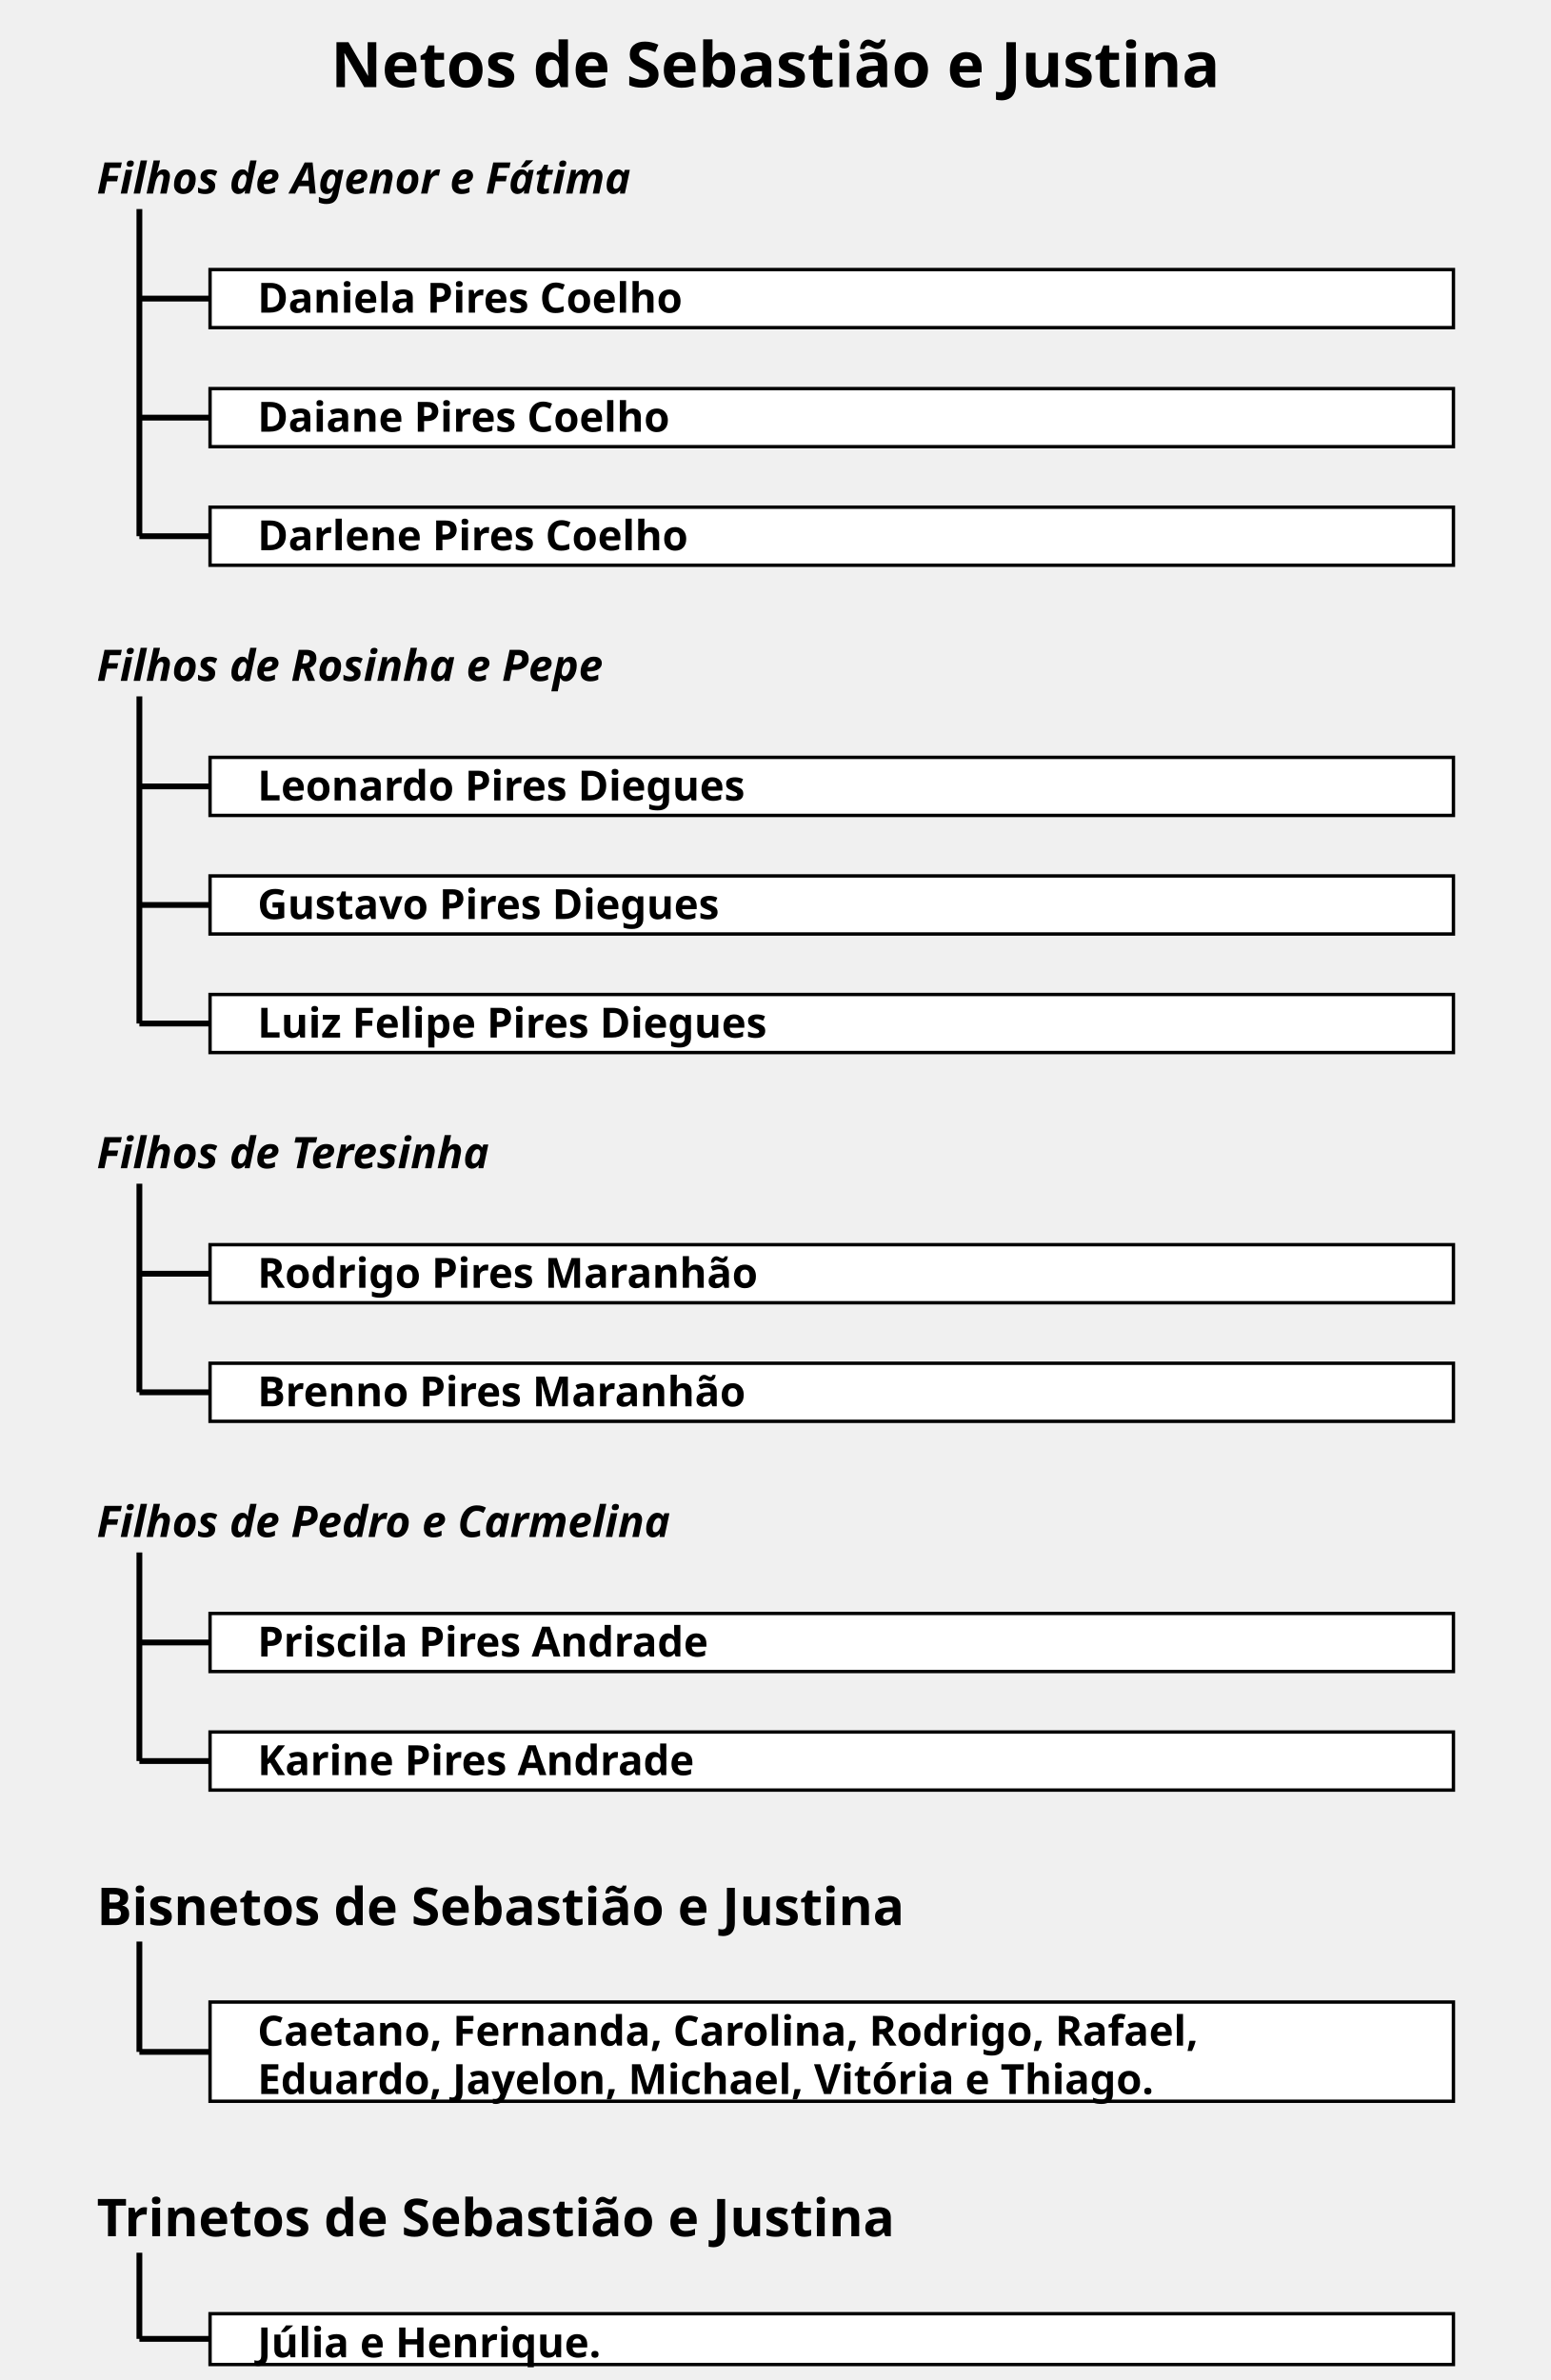
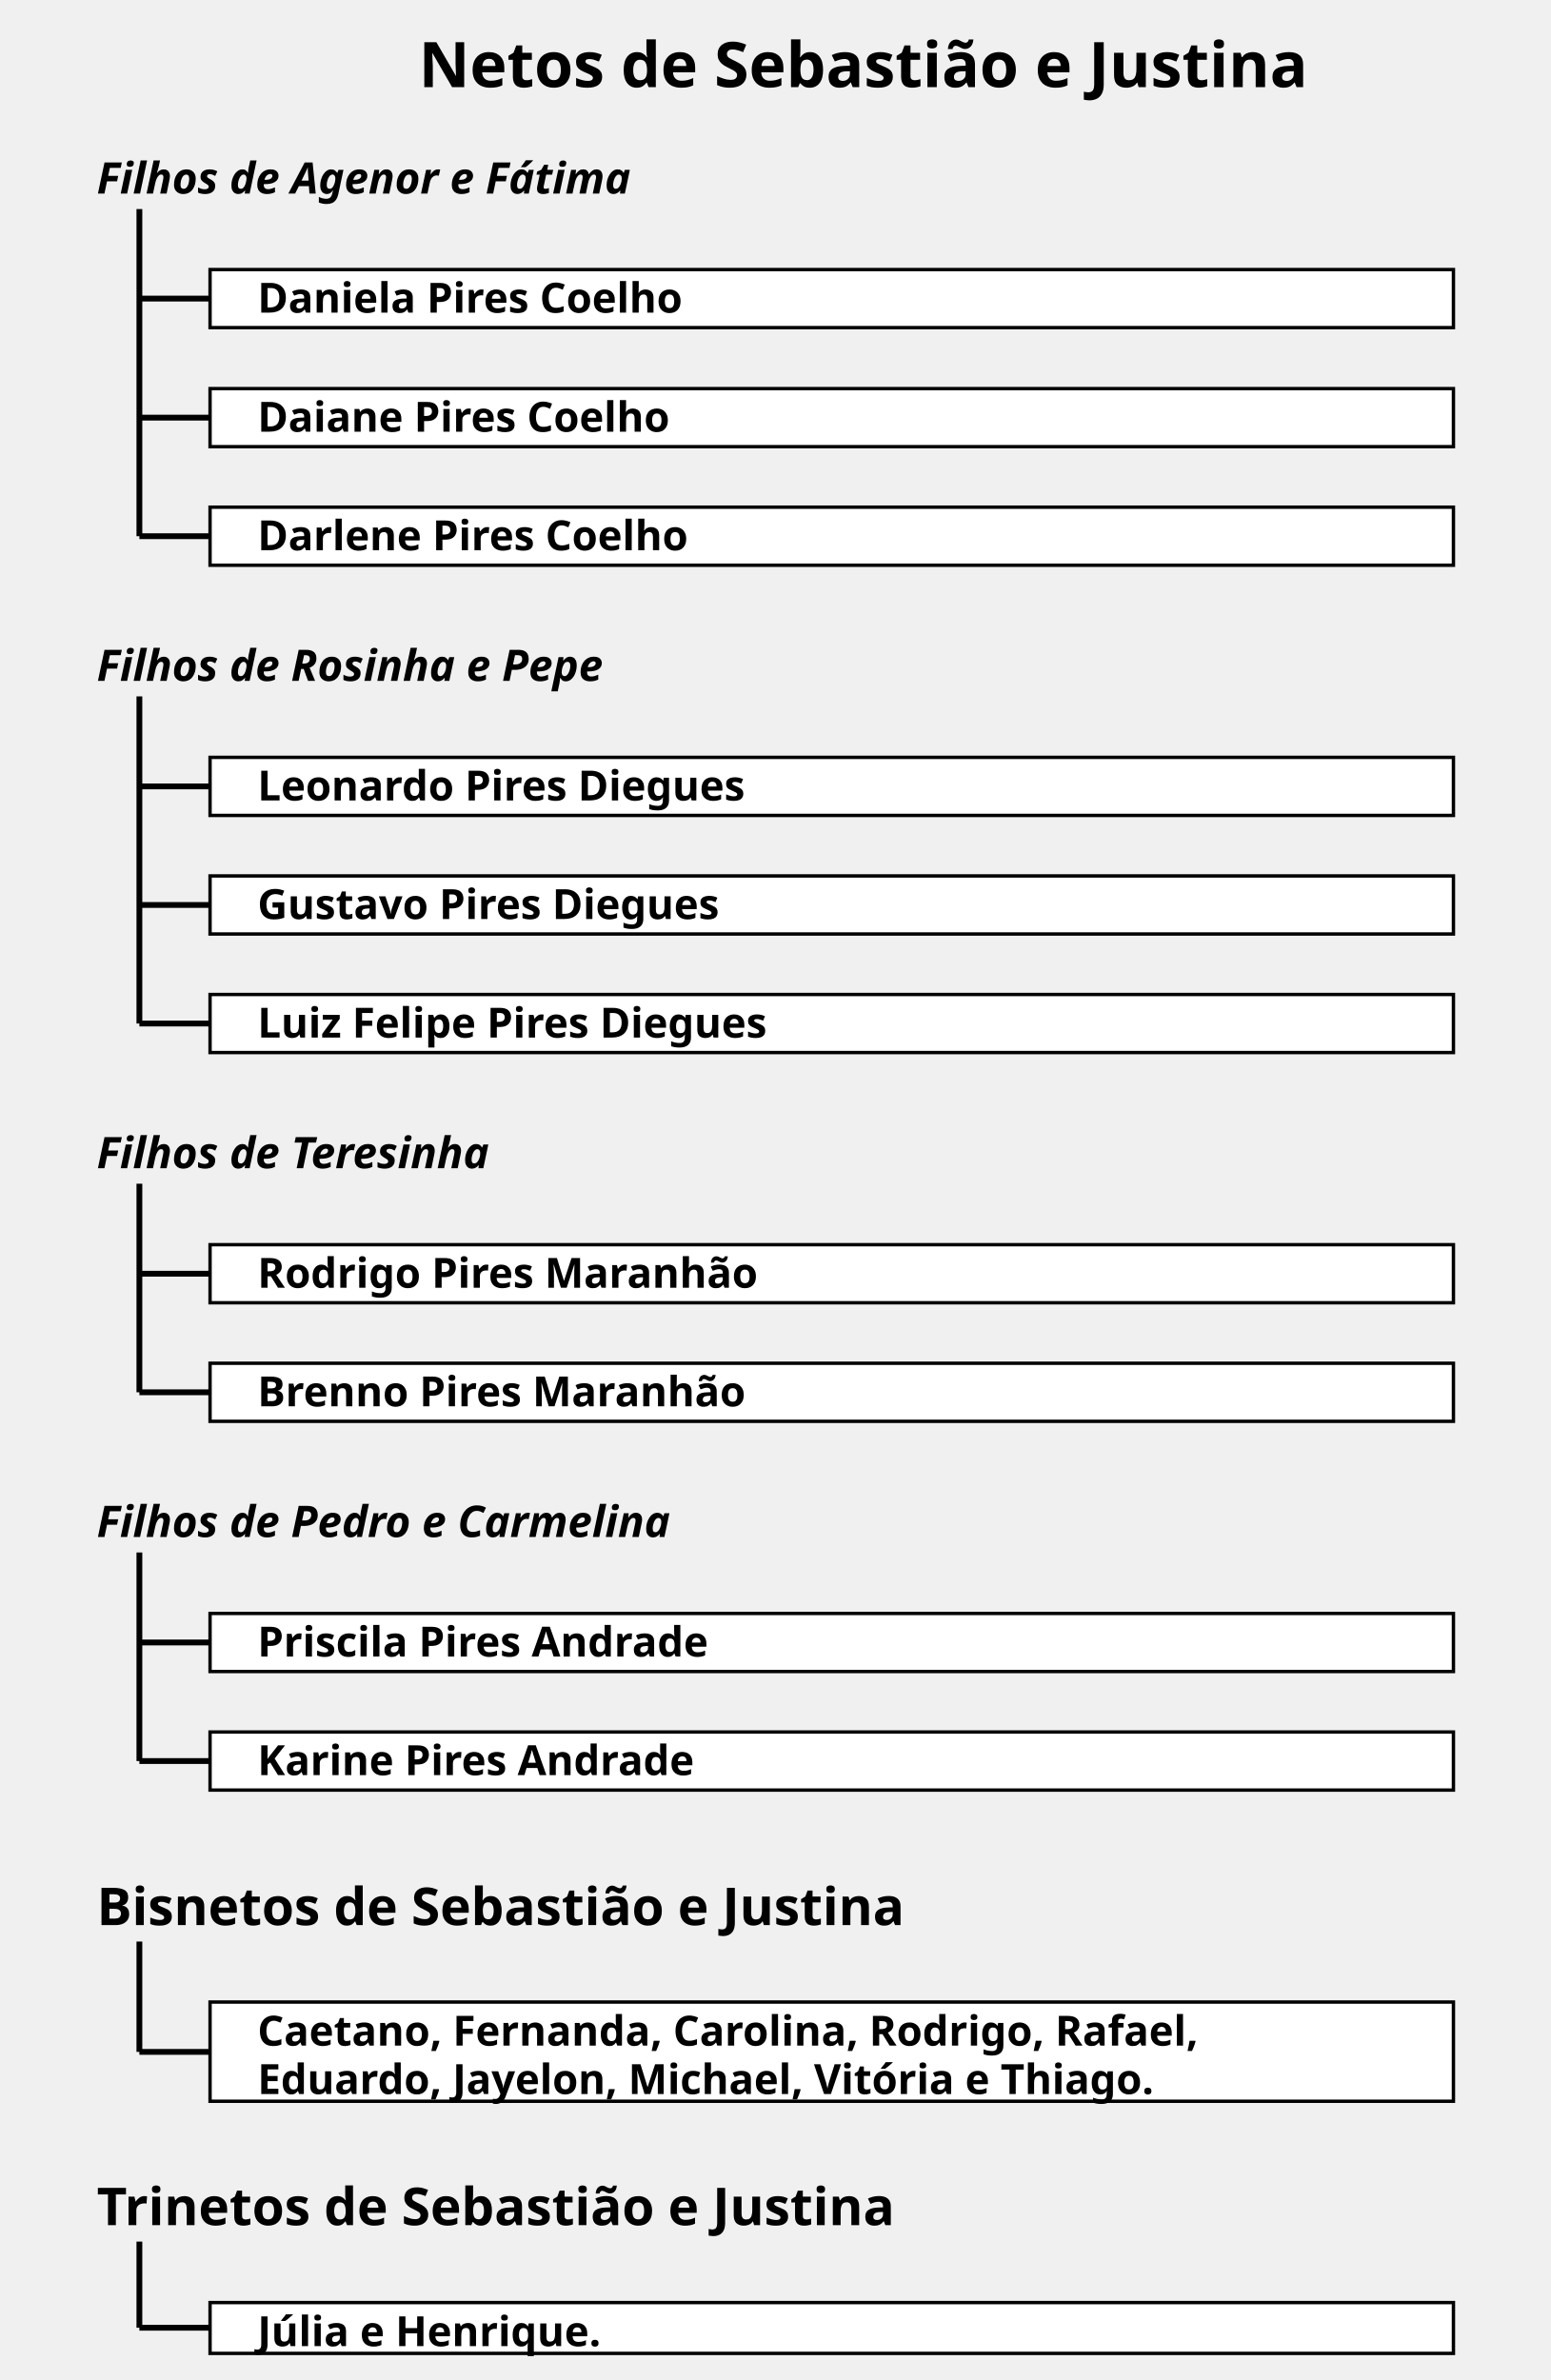
<svg xmlns="http://www.w3.org/2000/svg" id="Layer_1" version="1.1" viewBox="0 0 320.3 491.8">
  <defs>
    <style>
-       .hdr { font-family: AGaramondPro-Italic, "Adobe Garamond Pro"; font-size: 9px; font-style: italic; font-weight: 700; }
-       .sec { font-family: AGaramondPro-Bold, "Adobe Garamond Pro"; font-size: 10.8px; font-weight: 700; }
-       .ttl { font-family: AGaramondPro-Bold, "Adobe Garamond Pro"; font-size: 13px; font-weight: 700; }
-       .nm { font-family: AGaramondPro-Bold, "Adobe Garamond Pro"; font-size: 8.6px; font-weight: 700; }
-       .ls { font-family: AGaramondPro-Bold, "Adobe Garamond Pro"; font-size: 8.6px; font-weight: 700; }
-       .box { fill: #fff; stroke: #000; stroke-width: .7px; stroke-miterlimit: 11.3; }
-       .ln { fill: none; stroke: #000; stroke-width: 1.2px; stroke-miterlimit: 11.3; }
+       .st0 {
+         fill: #fff;
+         stroke-width: .7px;
+       }
+ 
+       .st0, .st1 {
+         stroke: #000;
+         stroke-miterlimit: 11.3;
+       }
+ 
+       .st2 {
+         font-size: 13px;
+       }
+ 
+       .st2, .st3, .st4, .st5, .st6 {
+         isolation: isolate;
+       }
+ 
+       .st2, .st3, .st5, .st6 {
+         font-weight: 700;
+       }
+ 
+       .st2, .st3, .st6 {
+         font-family: AGaramondPro-Bold, 'Adobe Garamond Pro';
+       }
+ 
+       .st3 {
+         font-size: 8.6px;
+       }
+ 
+       .st1 {
+         fill: none;
+         stroke-width: 1.2px;
+       }
+ 
+       .st5 {
+         font-family: AGaramondPro-BoldItalic, 'Adobe Garamond Pro';
+         font-size: 9px;
+         font-style: italic;
+       }
+ 
+       .st6 {
+         font-size: 10.8px;
+       }
    </style>
  </defs>
-   <text class="ttl" transform="translate(160.2 18.0)" text-anchor="middle">
-     <tspan x="0" y="0">Netos de Sebastião e Justina</tspan>
-   </text>
-   <text class="hdr" transform="translate(20 40.0)">
-     <tspan x="0" y="0">Filhos de Agenor e Fátima</tspan>
-   </text>
-   <path class="ln" d="M28.8,43.2v67.6" />
-   <line class="ln" x1="28.8" y1="61.7" x2="43.4" y2="61.7" />
-   <rect class="box" x="43.4" y="55.7" width="256.9" height="12.0" />
-   <text class="nm" transform="translate(53.2 64.6)">
-     <tspan x="0" y="0">Daniela Pires Coelho</tspan>
-   </text>
-   <line class="ln" x1="28.8" y1="86.3" x2="43.4" y2="86.3" />
-   <rect class="box" x="43.4" y="80.3" width="256.9" height="12.0" />
-   <text class="nm" transform="translate(53.2 89.2)">
-     <tspan x="0" y="0">Daiane Pires Coelho</tspan>
-   </text>
-   <line class="ln" x1="28.8" y1="110.8" x2="43.4" y2="110.8" />
-   <rect class="box" x="43.4" y="104.8" width="256.9" height="12.0" />
-   <text class="nm" transform="translate(53.2 113.7)">
-     <tspan x="0" y="0">Darlene Pires Coelho</tspan>
-   </text>
-   <text class="hdr" transform="translate(20 140.7)">
-     <tspan x="0" y="0">Filhos de Rosinha e Pepe</tspan>
-   </text>
-   <path class="ln" d="M28.8,143.9v67.6" />
-   <line class="ln" x1="28.8" y1="162.5" x2="43.4" y2="162.5" />
-   <rect class="box" x="43.4" y="156.5" width="256.9" height="12.0" />
-   <text class="nm" transform="translate(53.2 165.4)">
-     <tspan x="0" y="0">Leonardo Pires Diegues</tspan>
-   </text>
-   <line class="ln" x1="28.8" y1="187.0" x2="43.4" y2="187.0" />
-   <rect class="box" x="43.4" y="181.0" width="256.9" height="12.0" />
-   <text class="nm" transform="translate(53.2 189.9)">
-     <tspan x="0" y="0">Gustavo Pires Diegues</tspan>
-   </text>
-   <line class="ln" x1="28.8" y1="211.5" x2="43.4" y2="211.5" />
-   <rect class="box" x="43.4" y="205.5" width="256.9" height="12.0" />
-   <text class="nm" transform="translate(53.2 214.4)">
-     <tspan x="0" y="0">Luiz Felipe Pires Diegues</tspan>
-   </text>
-   <text class="hdr" transform="translate(20 241.4)">
-     <tspan x="0" y="0">Filhos de Teresinha</tspan>
-   </text>
-   <path class="ln" d="M28.8,244.6v43.1" />
-   <line class="ln" x1="28.8" y1="263.2" x2="43.4" y2="263.2" />
-   <rect class="box" x="43.4" y="257.2" width="256.9" height="12.0" />
-   <text class="nm" transform="translate(53.2 266.1)">
-     <tspan x="0" y="0">Rodrigo Pires Maranhão</tspan>
-   </text>
-   <line class="ln" x1="28.8" y1="287.7" x2="43.4" y2="287.7" />
-   <rect class="box" x="43.4" y="281.7" width="256.9" height="12.0" />
-   <text class="nm" transform="translate(53.2 290.6)">
-     <tspan x="0" y="0">Brenno Pires Maranhão</tspan>
-   </text>
-   <text class="hdr" transform="translate(20 317.6)">
-     <tspan x="0" y="0">Filhos de Pedro e Carmelina</tspan>
-   </text>
-   <path class="ln" d="M28.8,320.8v43.1" />
-   <line class="ln" x1="28.8" y1="339.4" x2="43.4" y2="339.4" />
-   <rect class="box" x="43.4" y="333.4" width="256.9" height="12.0" />
-   <text class="nm" transform="translate(53.2 342.3)">
-     <tspan x="0" y="0">Priscila Pires Andrade</tspan>
-   </text>
-   <line class="ln" x1="28.8" y1="363.9" x2="43.4" y2="363.9" />
-   <rect class="box" x="43.4" y="357.9" width="256.9" height="12.0" />
-   <text class="nm" transform="translate(53.2 366.8)">
-     <tspan x="0" y="0">Karine Pires Andrade</tspan>
-   </text>
-   <text class="sec" transform="translate(20 397.8)">
-     <tspan x="0" y="0">Bisnetos de Sebastião e Justina</tspan>
-   </text>
-   <path class="ln" d="M28.8,401.2v22.8" />
-   <line class="ln" x1="28.8" y1="424.0" x2="43.4" y2="424.0" />
-   <rect class="box" x="43.4" y="413.7" width="256.9" height="20.5" />
-   <text class="ls" transform="translate(53.2 422.7)">
-     <tspan x="0" y="0">Caetano, Fernanda, Carolina, Rodrigo, Rafael,</tspan>
-   </text>
-   <text class="ls" transform="translate(53.2 432.7)">
-     <tspan x="0" y="0">Eduardo, Jayelon, Michael, Vitória e Thiago.</tspan>
-   </text>
-   <text class="sec" transform="translate(20 462.1)">
-     <tspan x="0" y="0">Trinetos de Sebastião e Justina</tspan>
-   </text>
-   <path class="ln" d="M28.8,465.5v17.8" />
-   <line class="ln" x1="28.8" y1="483.3" x2="43.4" y2="483.3" />
-   <rect class="box" x="43.4" y="478.1" width="256.9" height="10.5" />
-   <text class="ls" transform="translate(53.2 487.1)">
-     <tspan x="0" y="0">Júlia e Henrique.</tspan>
-   </text>
+   <g class="st4">
+     <text class="st2" transform="translate(86.5 18)">
+       <tspan x="0" y="0">Netos de Sebastião e Justina</tspan>
+     </text>
+   </g>
+   <g class="st4">
+     <text class="st5" transform="translate(20 40)">
+       <tspan x="0" y="0">Filhos de Agenor e Fátima</tspan>
+     </text>
+   </g>
+   <path class="st1" d="M28.8,43.2v67.6" />
+   <line class="st1" x1="28.8" y1="61.7" x2="43.4" y2="61.7" />
+   <rect class="st0" x="43.4" y="55.7" width="256.9" height="12" />
+   <g class="st4">
+     <text class="st3" transform="translate(53.2 64.6)">
+       <tspan x="0" y="0">Daniela Pires Coelho</tspan>
+     </text>
+   </g>
+   <line class="st1" x1="28.8" y1="86.3" x2="43.4" y2="86.3" />
+   <rect class="st0" x="43.4" y="80.3" width="256.9" height="12" />
+   <g class="st4">
+     <text class="st3" transform="translate(53.2 89.2)">
+       <tspan x="0" y="0">Daiane Pires Coelho</tspan>
+     </text>
+   </g>
+   <line class="st1" x1="28.8" y1="110.8" x2="43.4" y2="110.8" />
+   <rect class="st0" x="43.4" y="104.8" width="256.9" height="12" />
+   <g class="st4">
+     <text class="st3" transform="translate(53.2 113.7)">
+       <tspan x="0" y="0">Darlene Pires Coelho</tspan>
+     </text>
+   </g>
+   <g class="st4">
+     <text class="st5" transform="translate(20 140.7)">
+       <tspan x="0" y="0">Filhos de Rosinha e Pepe</tspan>
+     </text>
+   </g>
+   <path class="st1" d="M28.8,143.9v67.6" />
+   <line class="st1" x1="28.8" y1="162.5" x2="43.4" y2="162.5" />
+   <rect class="st0" x="43.4" y="156.5" width="256.9" height="12" />
+   <g class="st4">
+     <text class="st3" transform="translate(53.2 165.4)">
+       <tspan x="0" y="0">Leonardo Pires Diegues</tspan>
+     </text>
+   </g>
+   <line class="st1" x1="28.8" y1="187" x2="43.4" y2="187" />
+   <rect class="st0" x="43.4" y="181" width="256.9" height="12" />
+   <g class="st4">
+     <text class="st3" transform="translate(53.2 189.9)">
+       <tspan x="0" y="0">Gustavo Pires Diegues</tspan>
+     </text>
+   </g>
+   <line class="st1" x1="28.8" y1="211.5" x2="43.4" y2="211.5" />
+   <rect class="st0" x="43.4" y="205.5" width="256.9" height="12" />
+   <g class="st4">
+     <text class="st3" transform="translate(53.2 214.4)">
+       <tspan x="0" y="0">Luiz Felipe Pires Diegues</tspan>
+     </text>
+   </g>
+   <g class="st4">
+     <text class="st5" transform="translate(20 241.4)">
+       <tspan x="0" y="0">Filhos de Teresinha</tspan>
+     </text>
+   </g>
+   <path class="st1" d="M28.8,244.6v43.1" />
+   <line class="st1" x1="28.8" y1="263.2" x2="43.4" y2="263.2" />
+   <rect class="st0" x="43.4" y="257.2" width="256.9" height="12" />
+   <g class="st4">
+     <text class="st3" transform="translate(53.2 266.1)">
+       <tspan x="0" y="0">Rodrigo Pires Maranhão</tspan>
+     </text>
+   </g>
+   <line class="st1" x1="28.8" y1="287.7" x2="43.4" y2="287.7" />
+   <rect class="st0" x="43.4" y="281.7" width="256.9" height="12" />
+   <g class="st4">
+     <text class="st3" transform="translate(53.2 290.6)">
+       <tspan x="0" y="0">Brenno Pires Maranhão</tspan>
+     </text>
+   </g>
+   <g class="st4">
+     <text class="st5" transform="translate(20 317.6)">
+       <tspan x="0" y="0">Filhos de Pedro e Carmelina</tspan>
+     </text>
+   </g>
+   <path class="st1" d="M28.8,320.8v43.1" />
+   <line class="st1" x1="28.8" y1="339.4" x2="43.4" y2="339.4" />
+   <rect class="st0" x="43.4" y="333.4" width="256.9" height="12" />
+   <g class="st4">
+     <text class="st3" transform="translate(53.2 342.3)">
+       <tspan x="0" y="0">Priscila Pires Andrade</tspan>
+     </text>
+   </g>
+   <line class="st1" x1="28.8" y1="363.9" x2="43.4" y2="363.9" />
+   <rect class="st0" x="43.4" y="357.9" width="256.9" height="12" />
+   <g class="st4">
+     <text class="st3" transform="translate(53.2 366.8)">
+       <tspan x="0" y="0">Karine Pires Andrade</tspan>
+     </text>
+   </g>
+   <g class="st4">
+     <text class="st6" transform="translate(20 397.8)">
+       <tspan x="0" y="0">Bisnetos de Sebastião e Justina</tspan>
+     </text>
+   </g>
+   <path class="st1" d="M28.8,401.2v22.8" />
+   <line class="st1" x1="28.8" y1="424" x2="43.4" y2="424" />
+   <rect class="st0" x="43.4" y="413.7" width="256.9" height="20.5" />
+   <g class="st4">
+     <text class="st3" transform="translate(53.2 422.7)">
+       <tspan x="0" y="0">Caetano, Fernanda, Carolina, Rodrigo, Rafael,</tspan>
+     </text>
+   </g>
+   <g class="st4">
+     <text class="st3" transform="translate(53.2 432.7)">
+       <tspan x="0" y="0">Eduardo, Jayelon, Michael, Vitória e Thiago.</tspan>
+     </text>
+   </g>
+   <g>
+     <g class="st4">
+       <text class="st6" transform="translate(20 459.8)">
+         <tspan x="0" y="0">Trinetos de Sebastião e Justina</tspan>
+       </text>
+     </g>
+     <path class="st1" d="M28.8,463.2v17.8" />
+     <line class="st1" x1="28.8" y1="481" x2="43.4" y2="481" />
+     <rect class="st0" x="43.4" y="475.8" width="256.9" height="10.5" />
+     <g class="st4">
+       <text class="st3" transform="translate(53.2 484.8)">
+         <tspan x="0" y="0">Júlia e Henrique.</tspan>
+       </text>
+     </g>
+   </g>
</svg>
